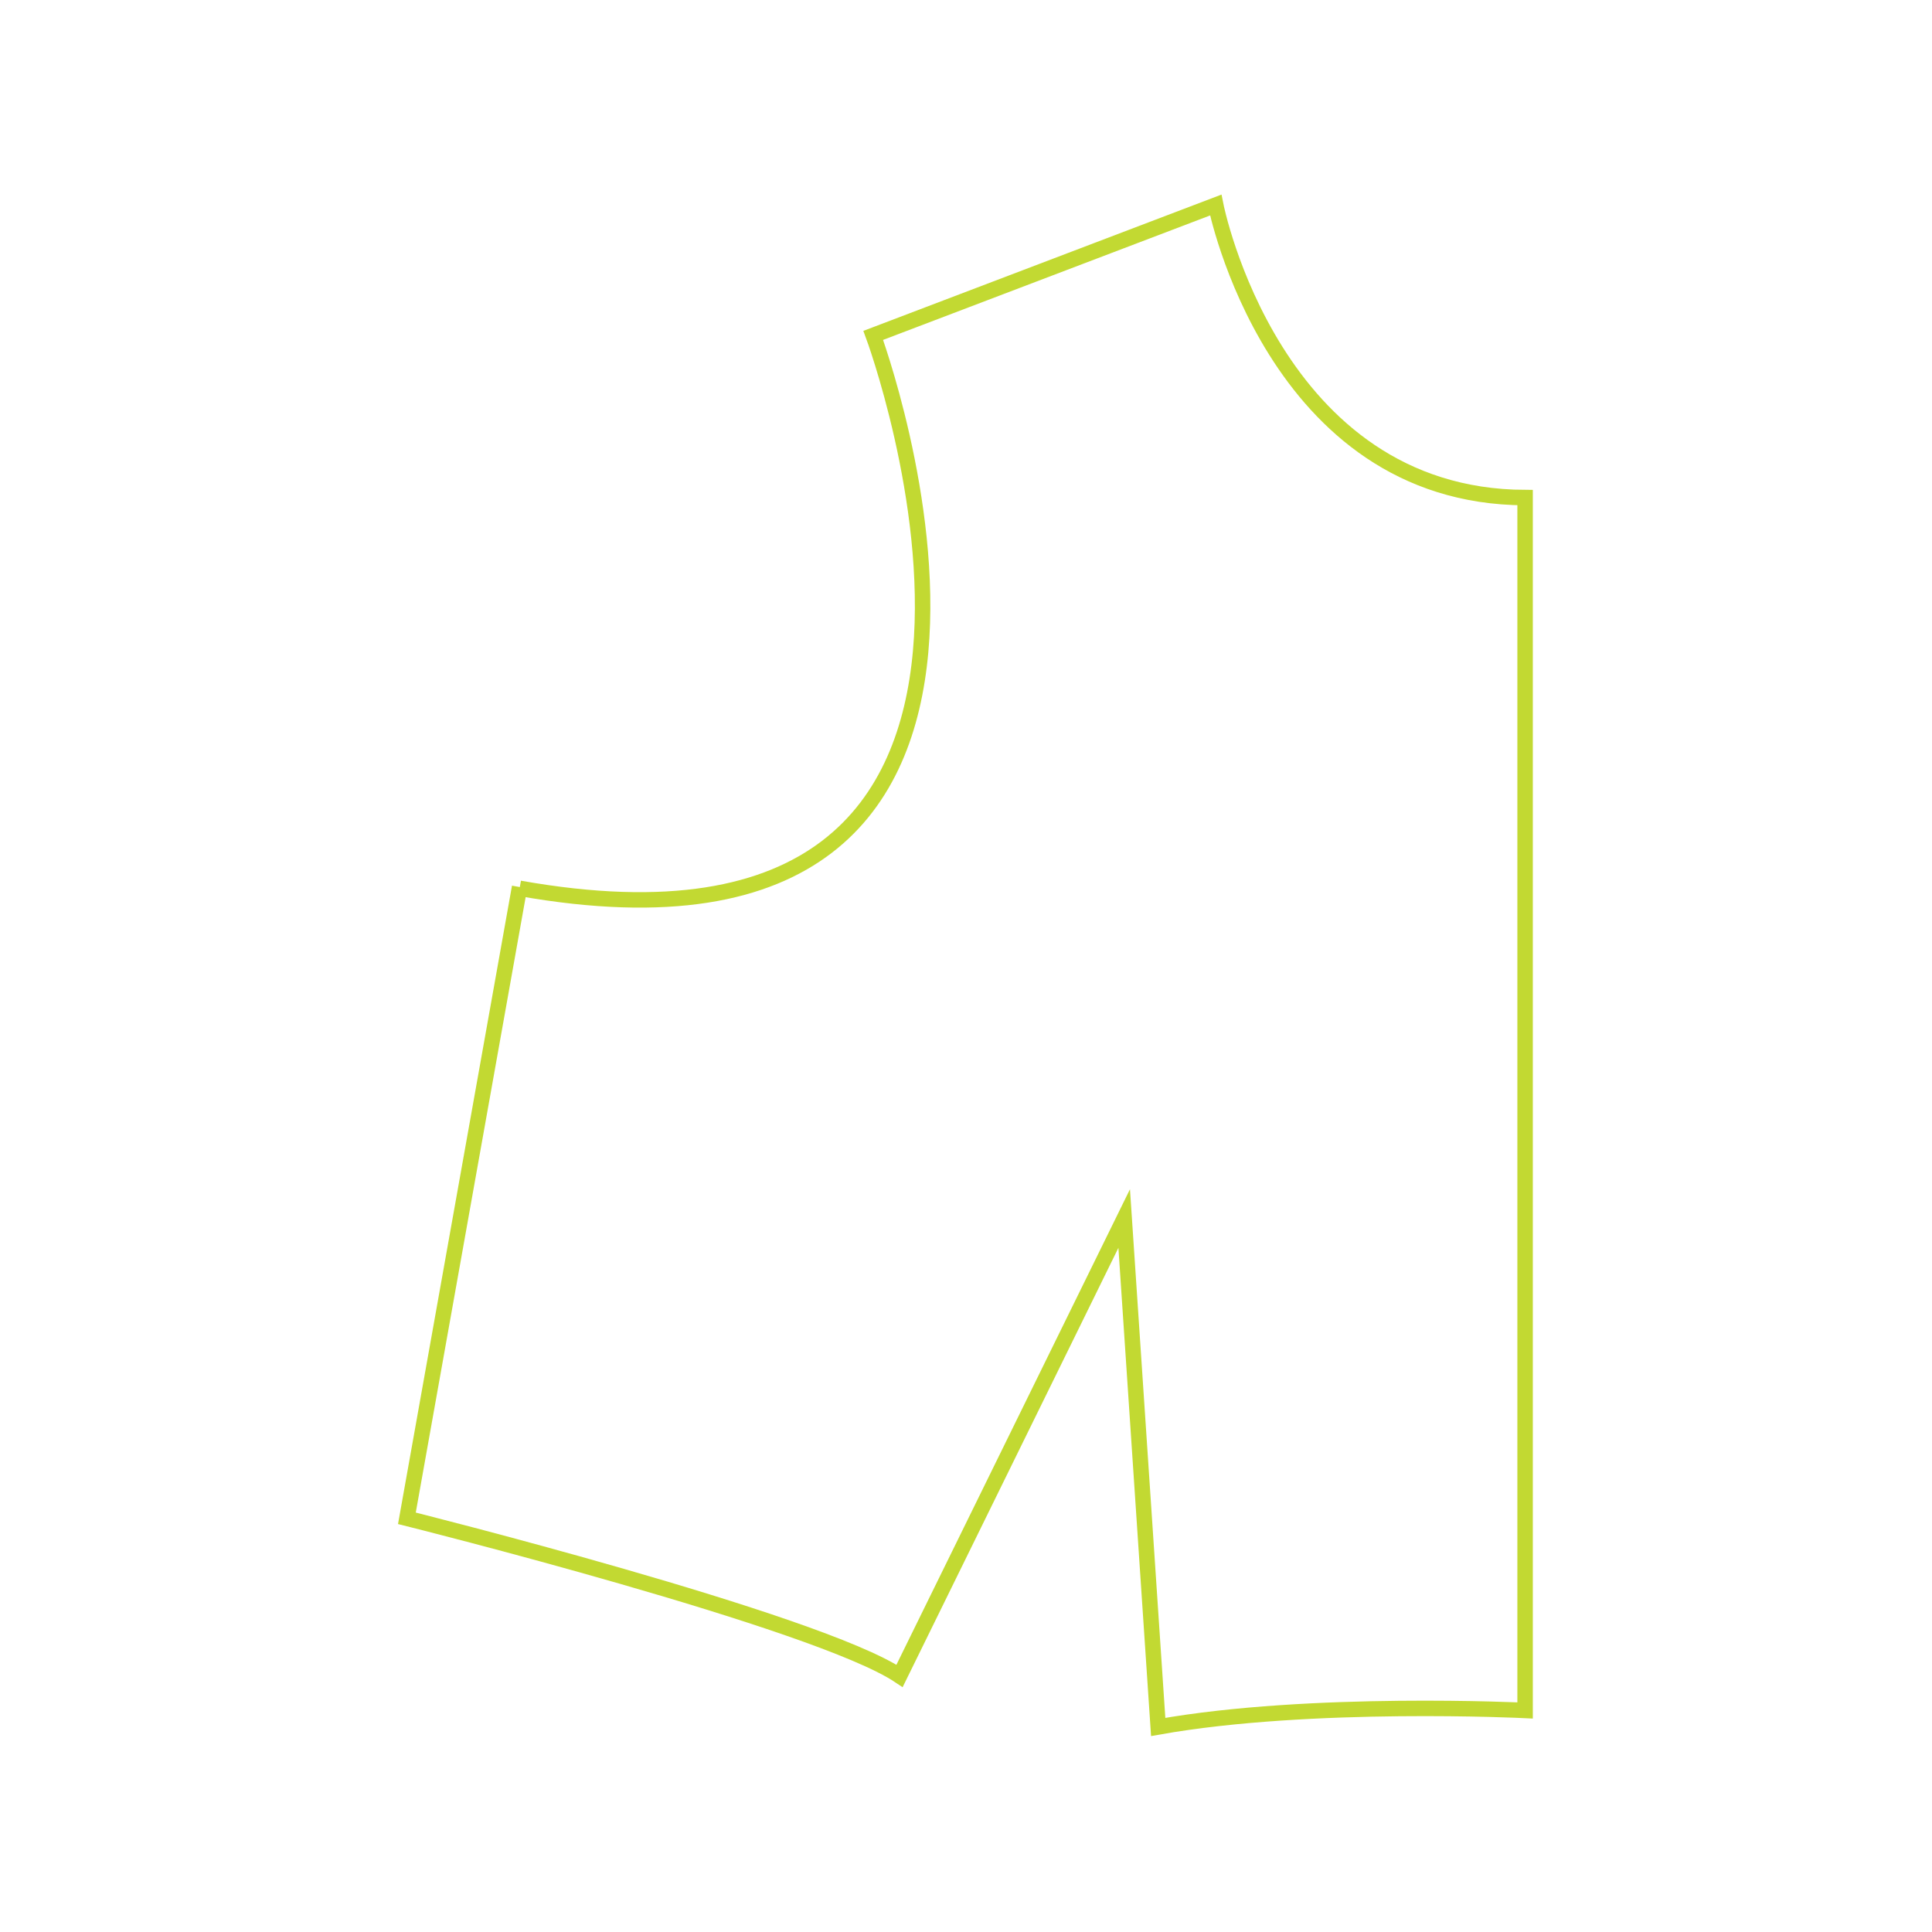
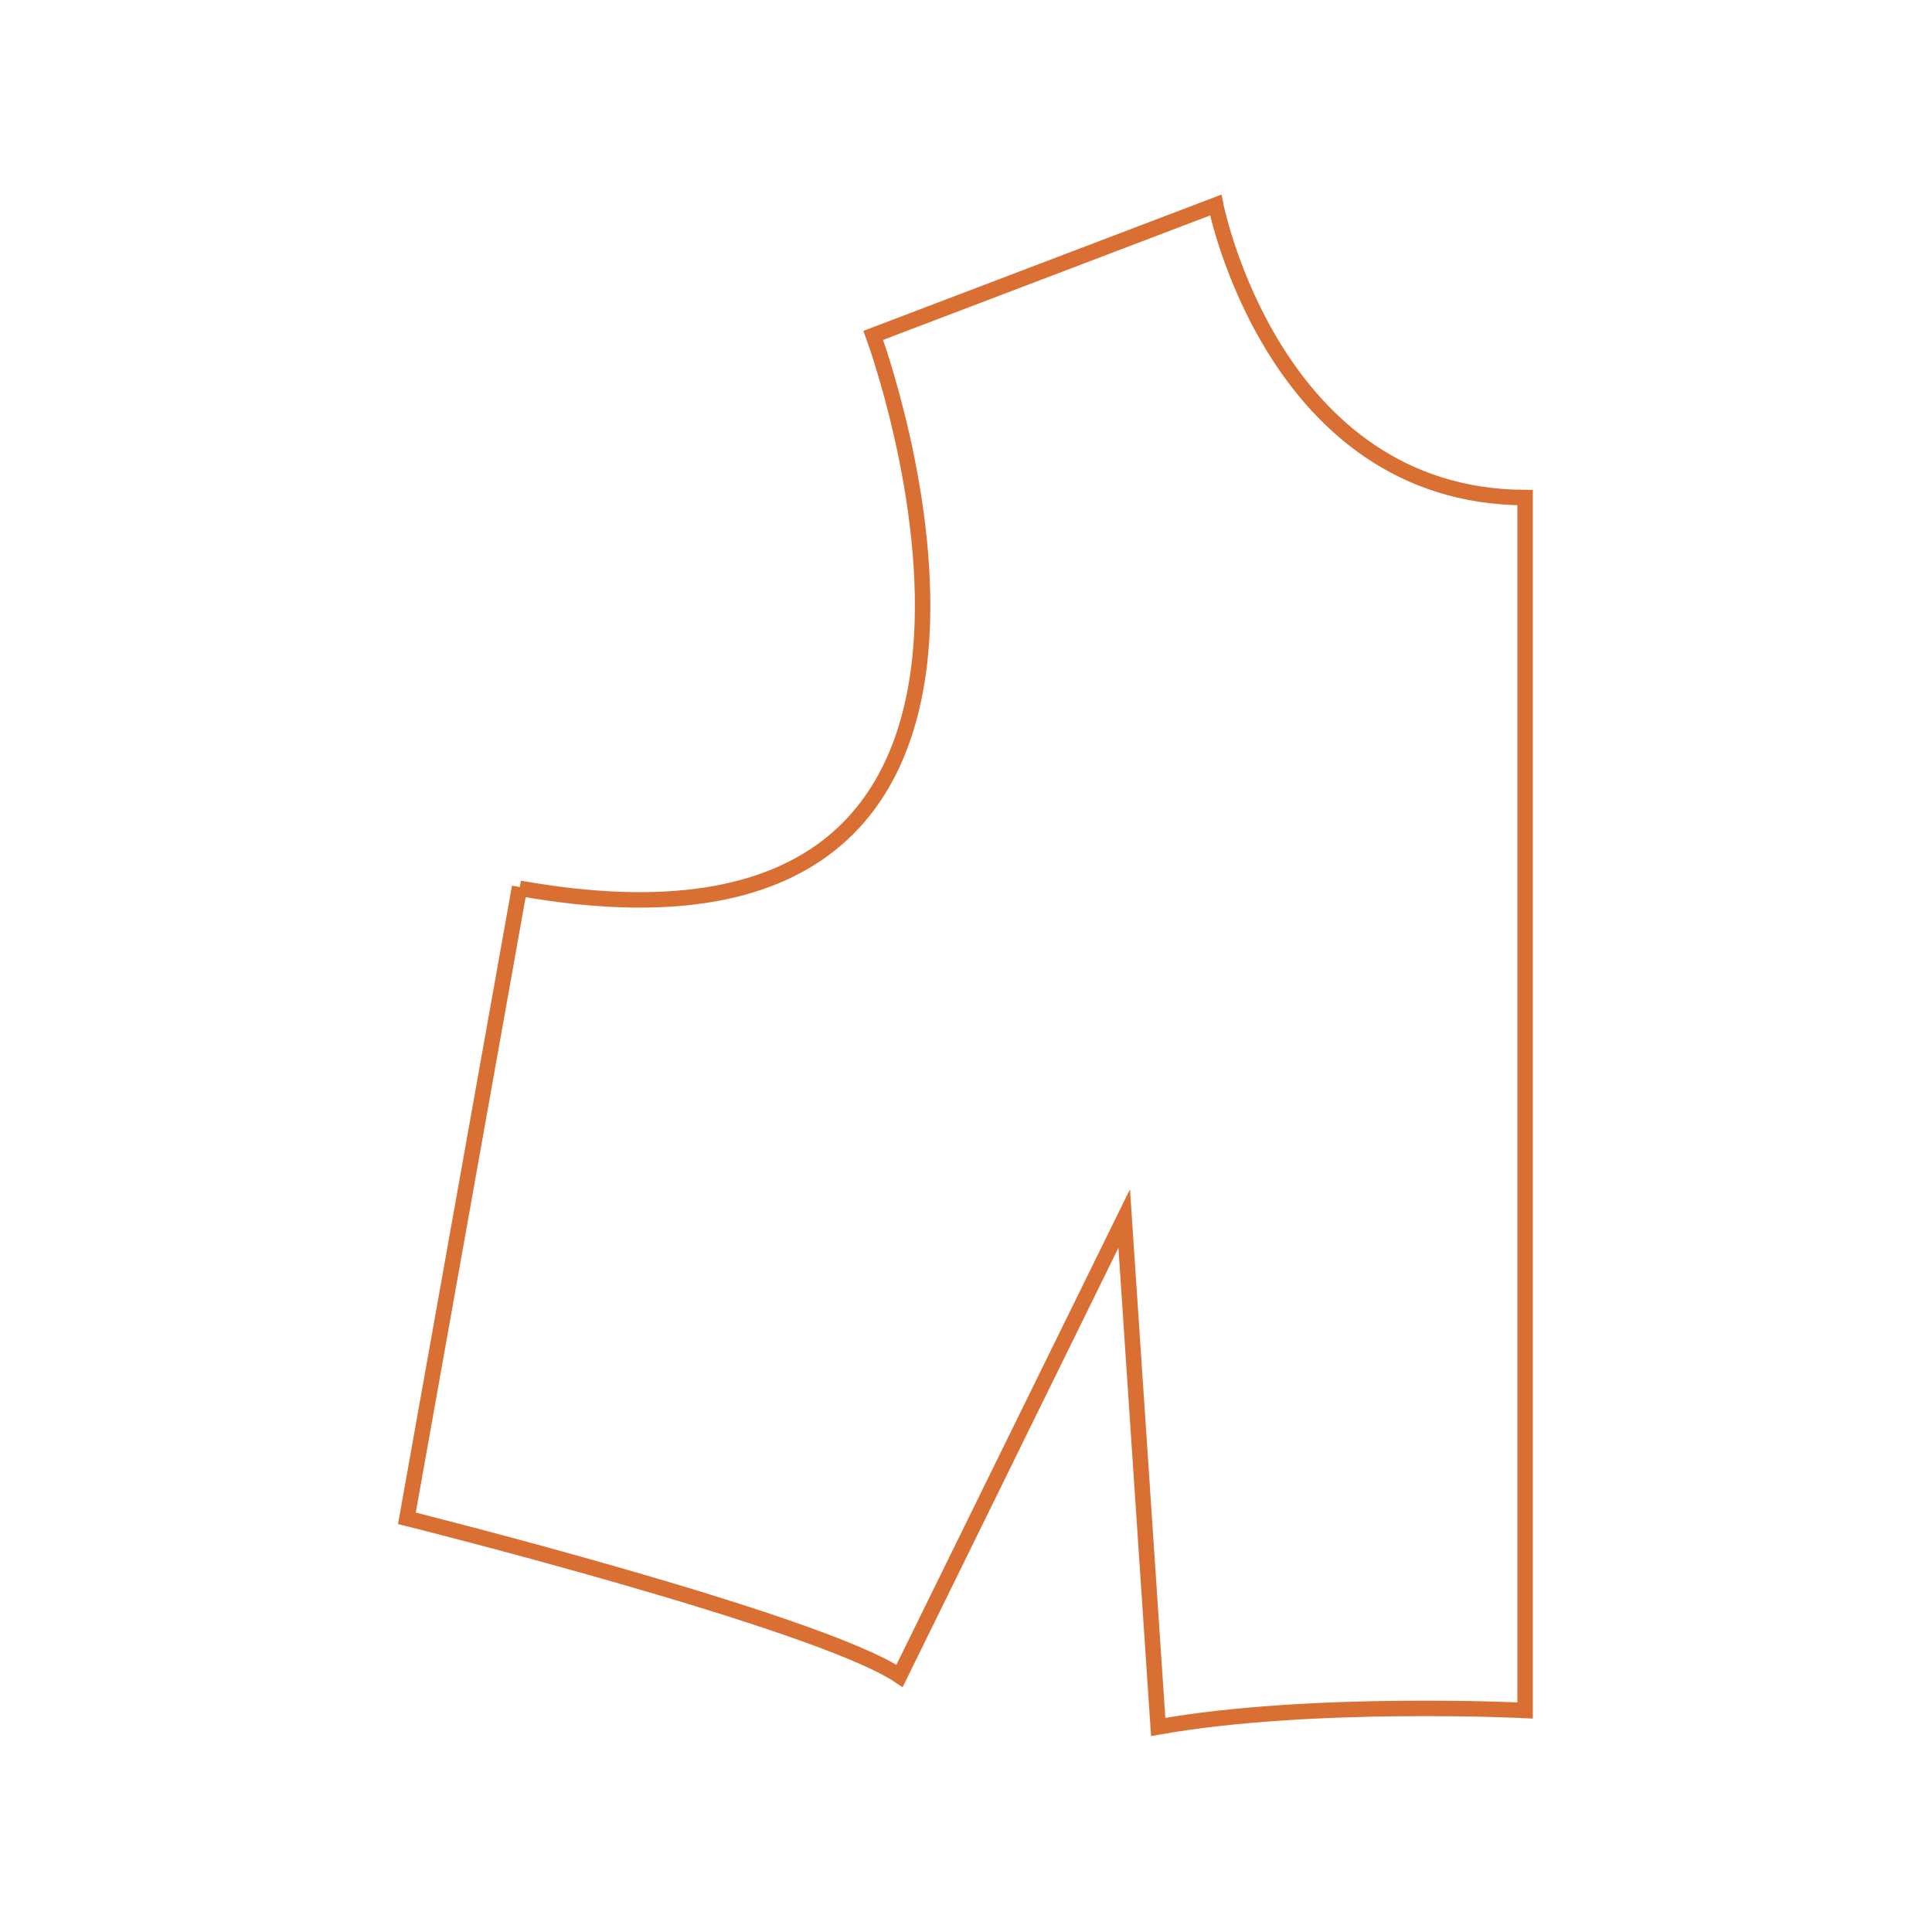
<svg xmlns="http://www.w3.org/2000/svg" width="500" height="500" viewBox="0 0 500 500" fill="none">
-   <path d="M134.473 229.56L105.305 392.937C105.305 392.937 211.576 419.485 232.806 433.719L290.94 315.354L299.74 446.935C339.205 439.911 394.694 442.661 394.694 442.661V128.775C329.484 128.518 314.63 53.065 314.63 53.065L225.996 86.796C225.996 86.796 289.196 257.388 134.473 229.892" stroke="#C2D932" stroke-width="4" stroke-miterlimit="10" />
+   <path d="M134.473 229.56L105.305 392.937C105.305 392.937 211.576 419.485 232.806 433.719L290.94 315.354L299.74 446.935C339.205 439.911 394.694 442.661 394.694 442.661V128.775C329.484 128.518 314.63 53.065 314.63 53.065L225.996 86.796C225.996 86.796 289.196 257.388 134.473 229.892" stroke="#d96f32" stroke-width="4" stroke-miterlimit="10" />
</svg>
